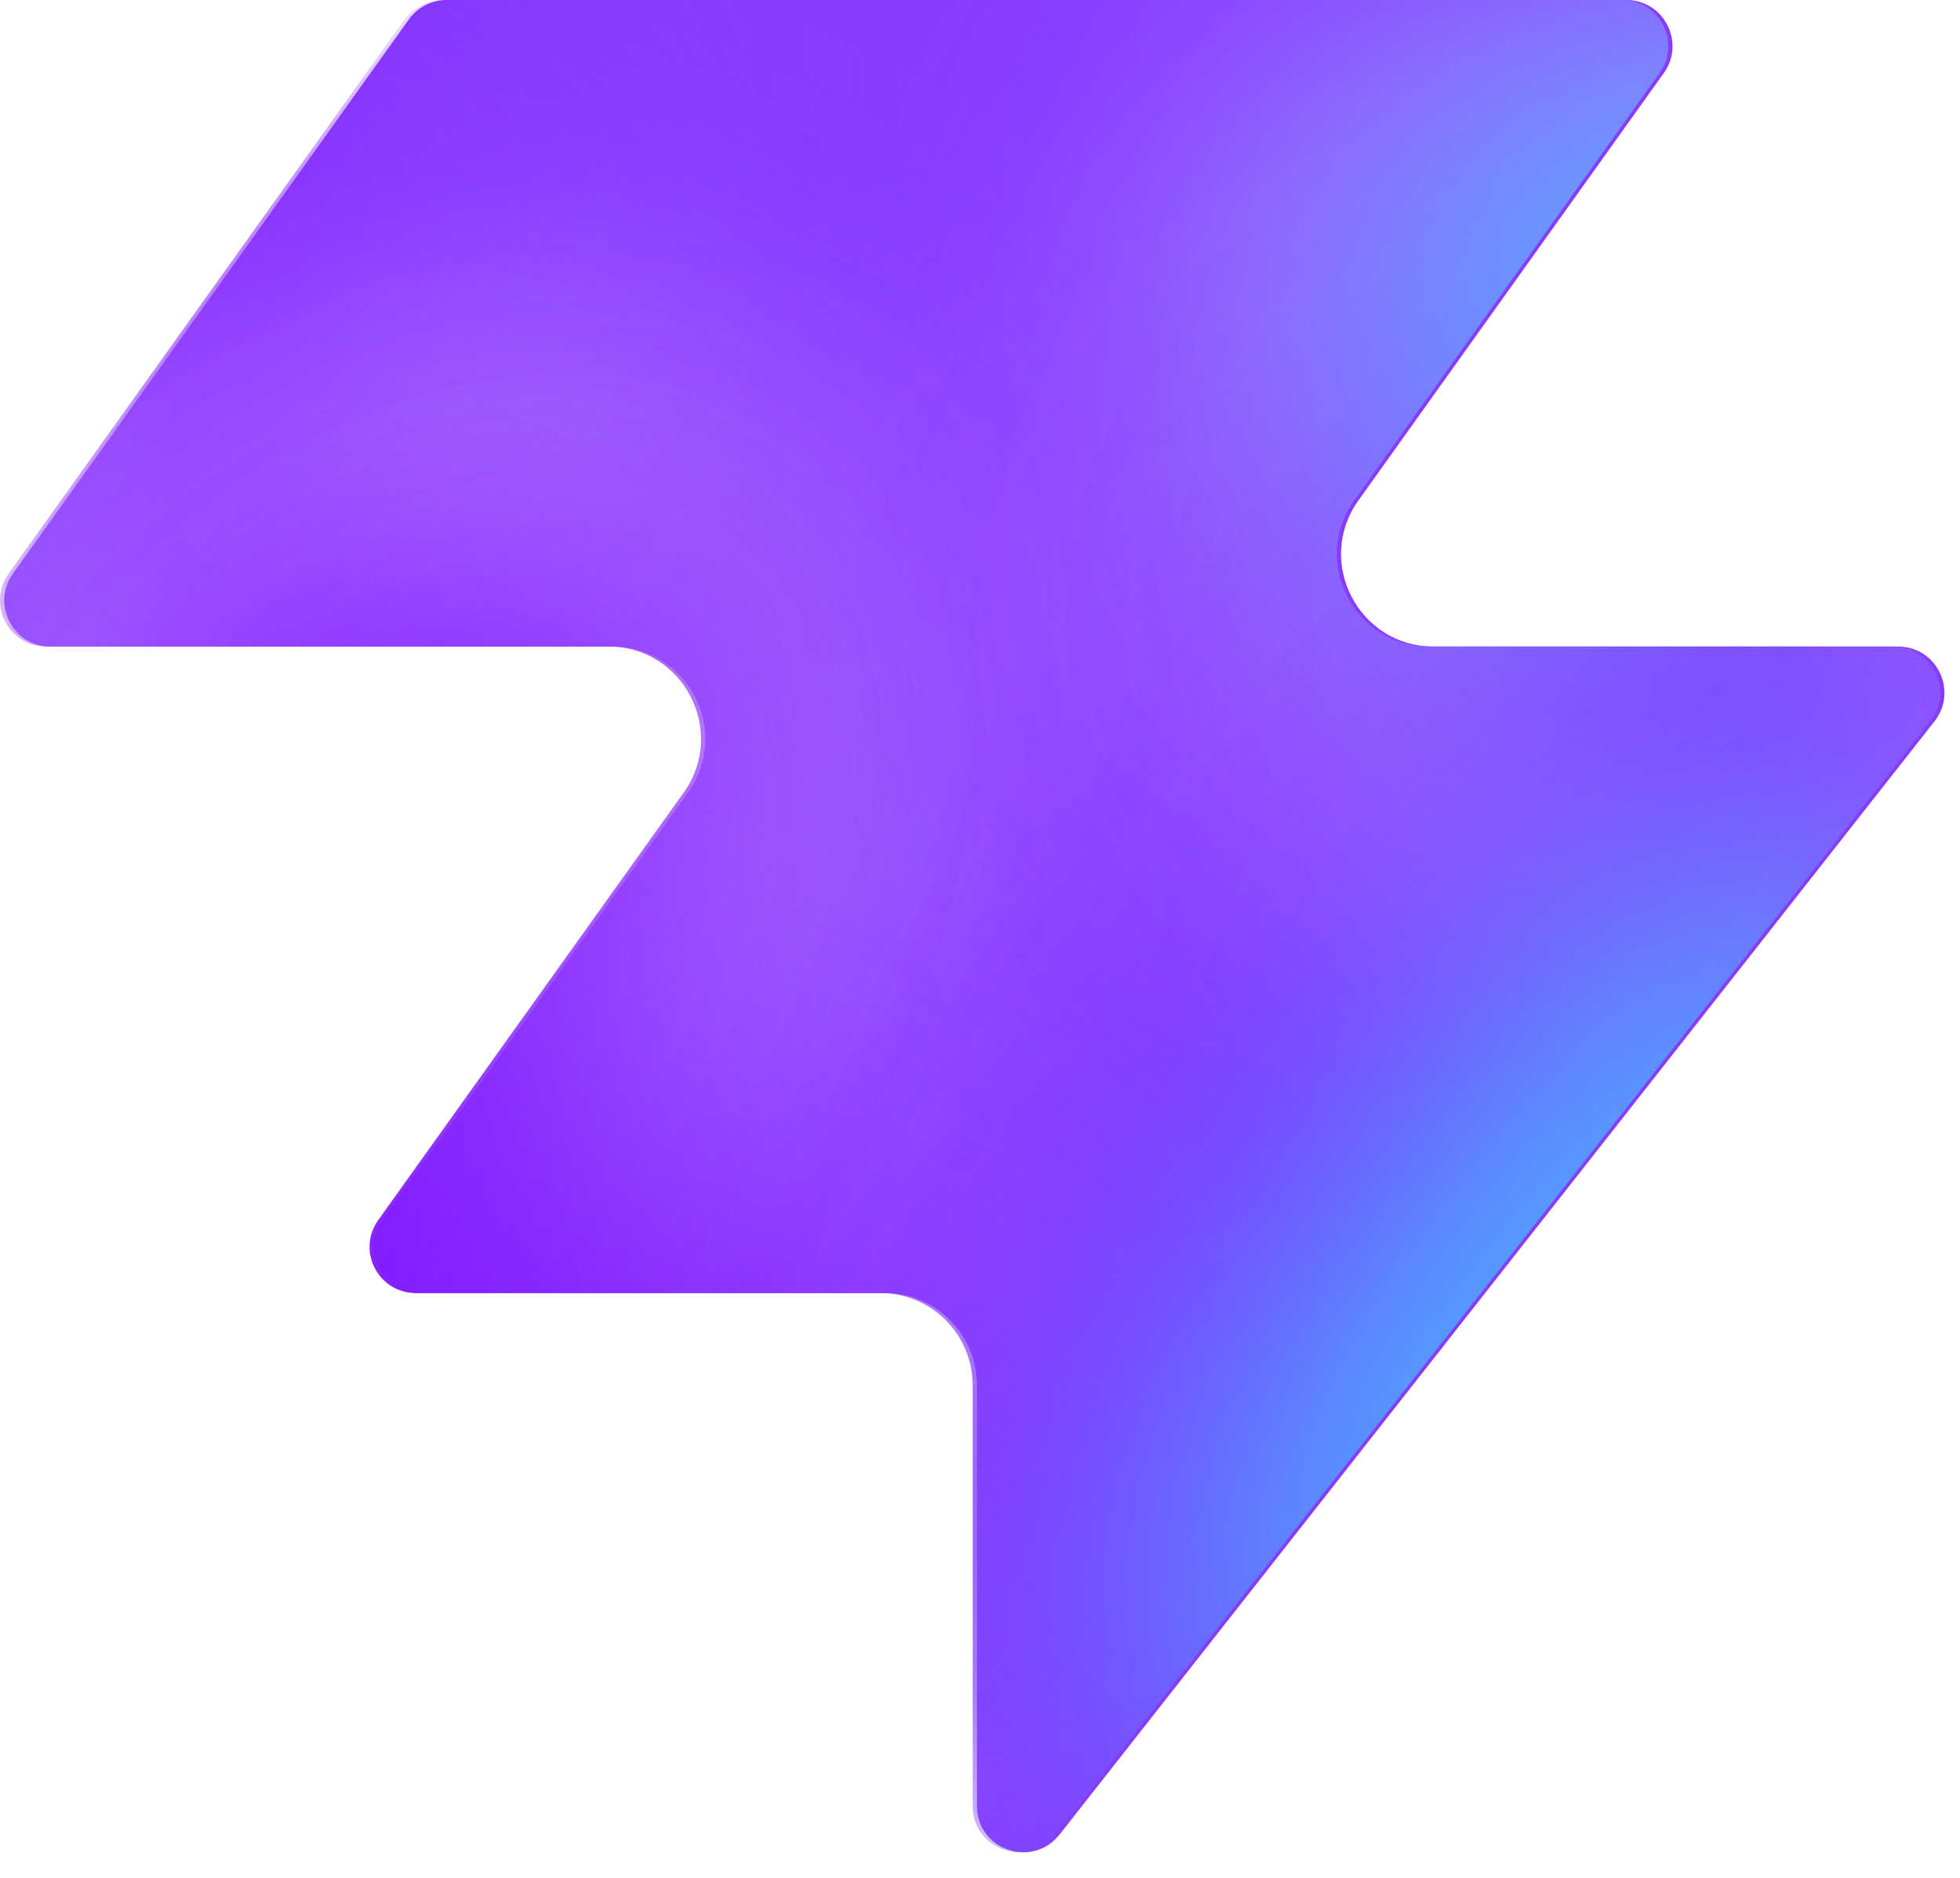
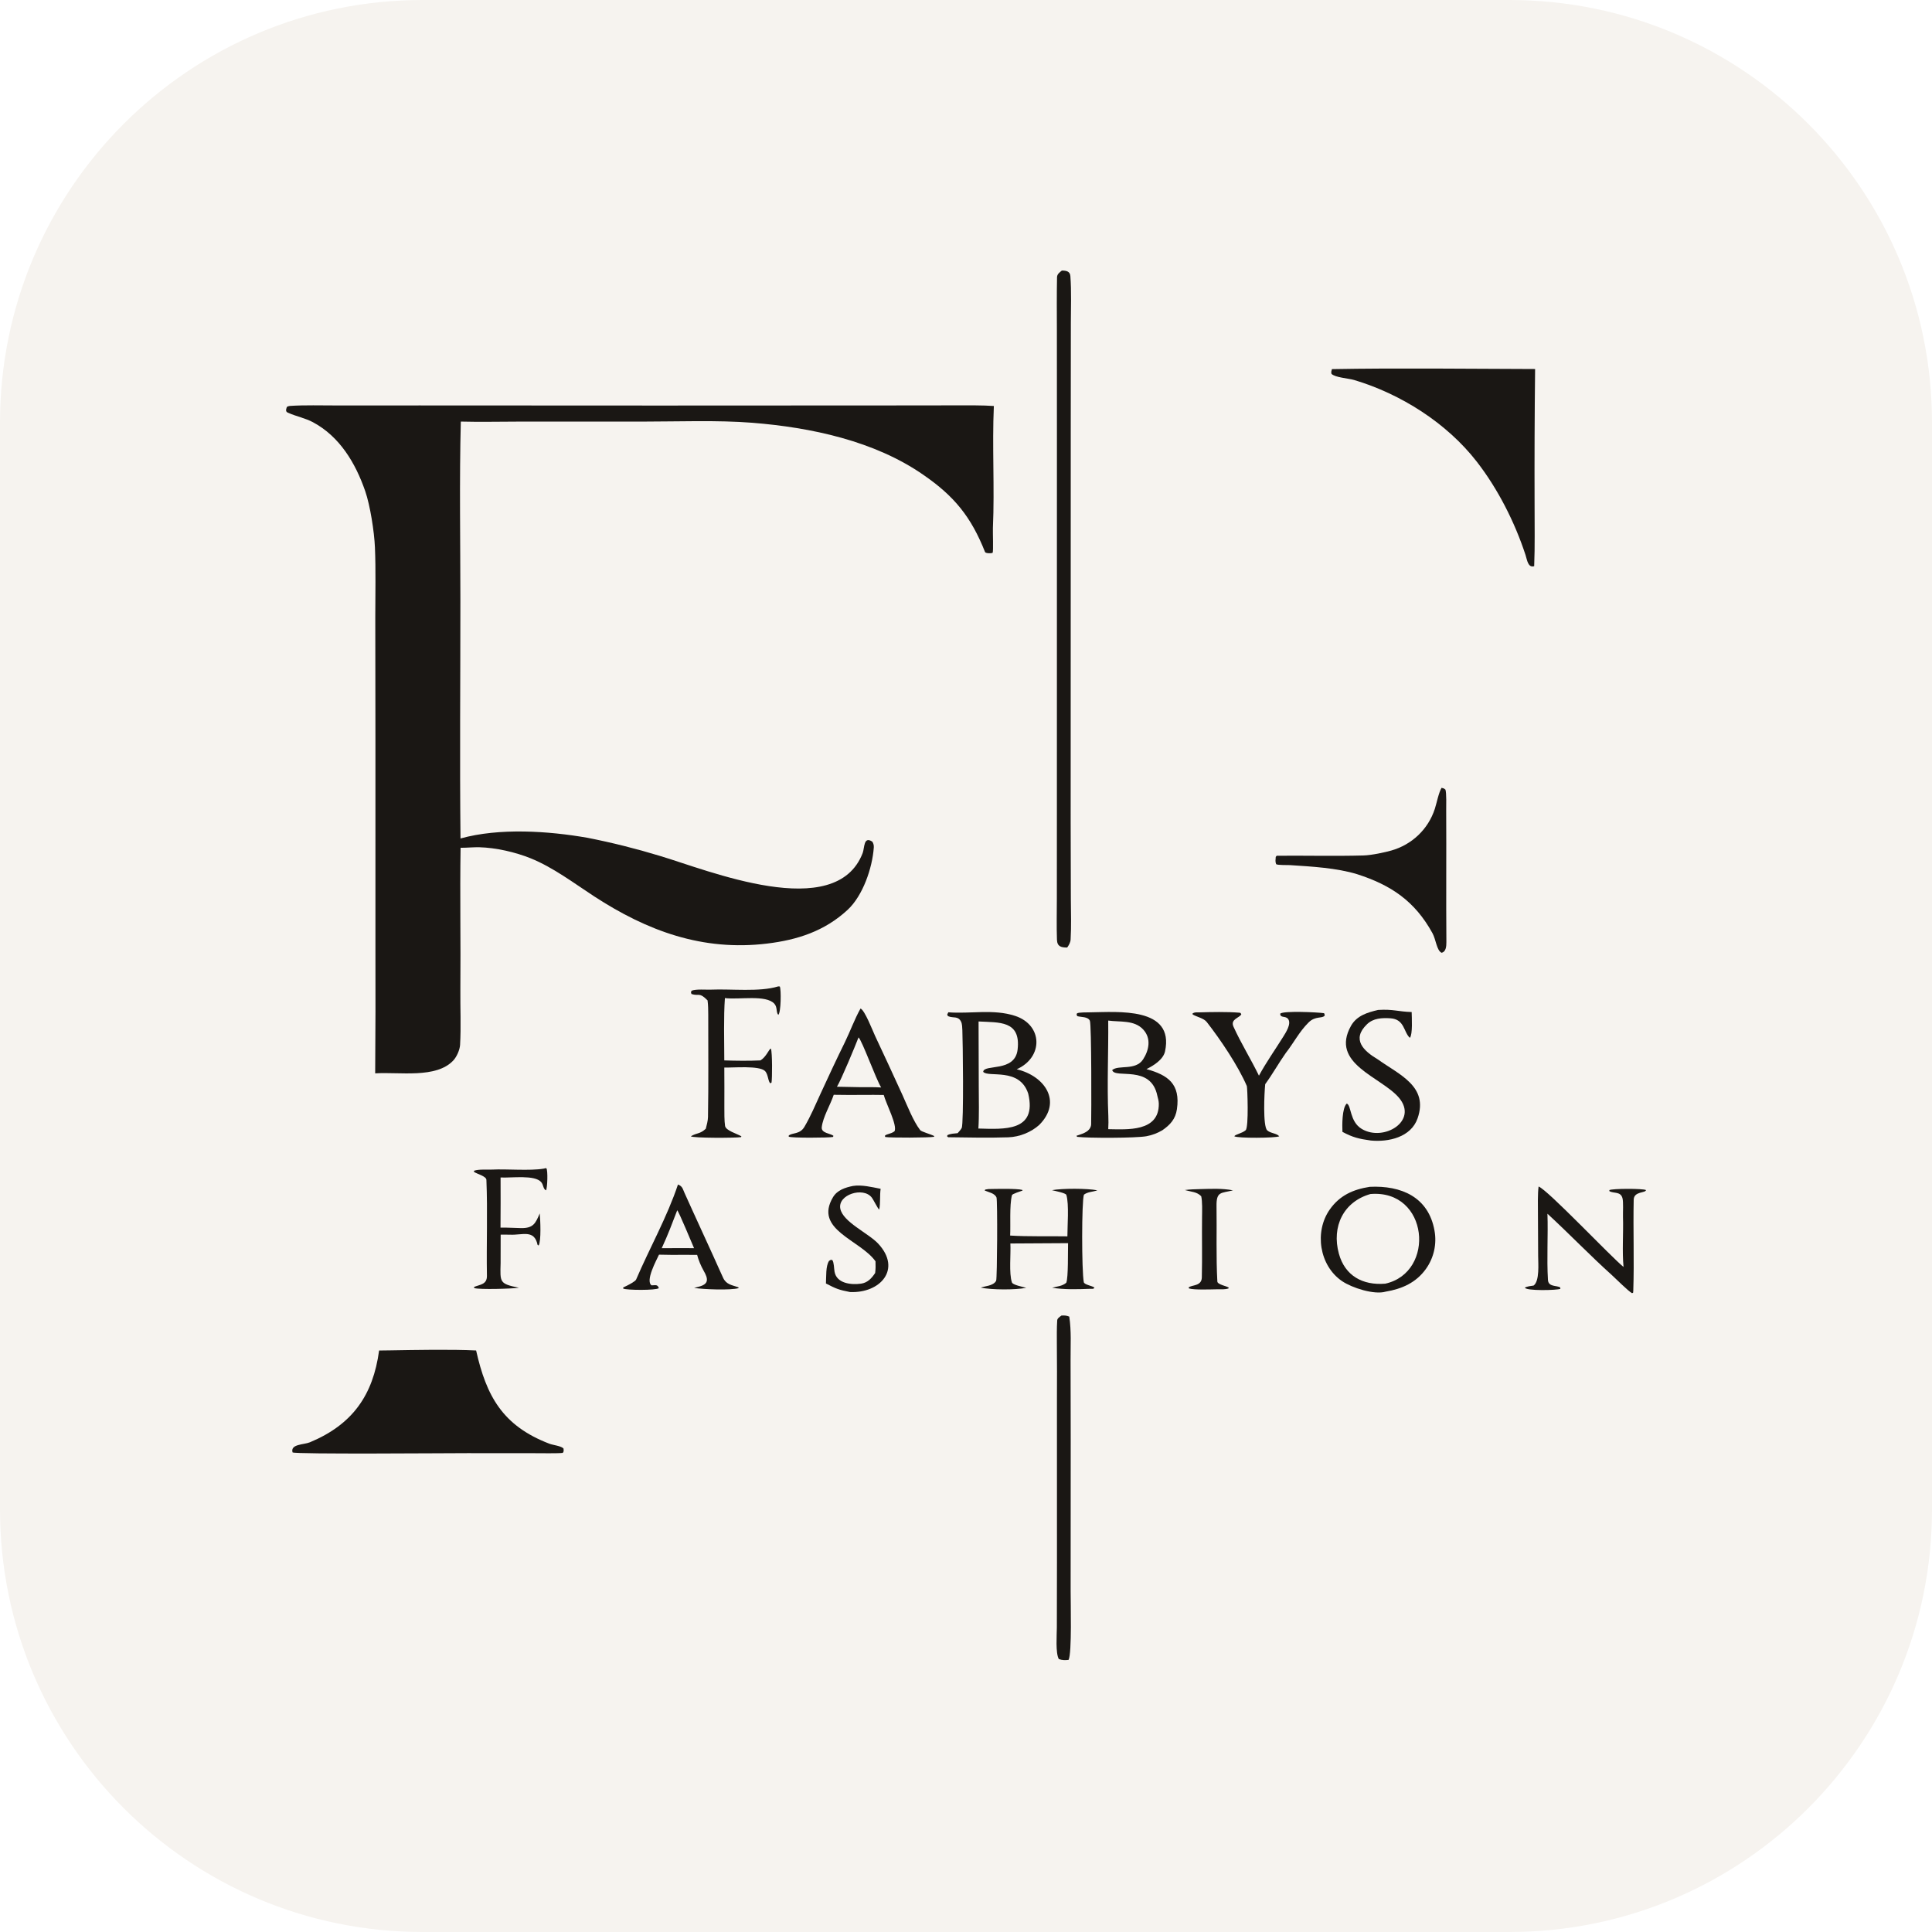
- <svg xmlns="http://www.w3.org/2000/svg" width="48" height="46" fill="none" viewBox="0 0 48 46">
-   <path fill="#863bff" d="M25.946 44.938c-.664.845-2.021.375-2.021-.698V33.937a2.26 2.26 0 0 0-2.262-2.262H10.287c-.92 0-1.456-1.04-.92-1.788l7.48-10.471c1.07-1.497 0-3.578-1.842-3.578H1.237c-.92 0-1.456-1.04-.92-1.788L10.013.474c.214-.297.556-.474.92-.474h28.894c.92 0 1.456 1.04.92 1.788l-7.48 10.471c-1.07 1.498 0 3.579 1.842 3.579h11.377c.943 0 1.473 1.088.89 1.83L25.947 44.94z" style="fill:#863bff;fill:color(display-p3 .525 .23 1);fill-opacity:1" />
-   <mask id="a" width="48" height="46" x="0" y="0" maskUnits="userSpaceOnUse" style="mask-type:alpha">
-     <path fill="#000" d="M25.842 44.938c-.664.844-2.021.375-2.021-.698V33.937a2.26 2.26 0 0 0-2.262-2.262H10.183c-.92 0-1.456-1.04-.92-1.788l7.48-10.471c1.07-1.498 0-3.579-1.842-3.579H1.133c-.92 0-1.456-1.04-.92-1.787L9.91.473c.214-.297.556-.474.92-.474h28.894c.92 0 1.456 1.04.92 1.788l-7.48 10.471c-1.07 1.498 0 3.578 1.842 3.578h11.377c.943 0 1.473 1.088.89 1.832L25.843 44.94z" style="fill:#000;fill-opacity:1" />
-   </mask>
-   <g mask="url(#a)">
-     <g filter="url(#b)">
-       <ellipse cx="5.508" cy="14.704" fill="#ede6ff" rx="5.508" ry="14.704" style="fill:#ede6ff;fill:color(display-p3 .927 .903 1);fill-opacity:1" transform="matrix(.00324 1 1 -.00324 -4.47 31.516)" />
-     </g>
-     <g filter="url(#c)">
-       <ellipse cx="10.399" cy="29.851" fill="#ede6ff" rx="10.399" ry="29.851" style="fill:#ede6ff;fill:color(display-p3 .927 .903 1);fill-opacity:1" transform="matrix(.00324 1 1 -.00324 -39.328 7.883)" />
-     </g>
-     <g filter="url(#d)">
-       <ellipse cx="5.508" cy="30.487" fill="#7e14ff" rx="5.508" ry="30.487" style="fill:#7e14ff;fill:color(display-p3 .492 .077 1);fill-opacity:1" transform="rotate(89.814 -25.913 -14.639)scale(1 -1)" />
-     </g>
-     <g filter="url(#e)">
-       <ellipse cx="5.508" cy="30.599" fill="#7e14ff" rx="5.508" ry="30.599" style="fill:#7e14ff;fill:color(display-p3 .492 .077 1);fill-opacity:1" transform="rotate(89.814 -32.644 -3.334)scale(1 -1)" />
-     </g>
-     <g filter="url(#f)">
-       <ellipse cx="5.508" cy="30.599" fill="#7e14ff" rx="5.508" ry="30.599" style="fill:#7e14ff;fill:color(display-p3 .492 .077 1);fill-opacity:1" transform="matrix(.00324 1 1 -.00324 -34.34 30.47)" />
-     </g>
-     <g filter="url(#g)">
-       <ellipse cx="14.072" cy="22.078" fill="#ede6ff" rx="14.072" ry="22.078" style="fill:#ede6ff;fill:color(display-p3 .927 .903 1);fill-opacity:1" transform="rotate(93.35 24.506 48.493)scale(-1 1)" />
-     </g>
-     <g filter="url(#h)">
-       <ellipse cx="3.47" cy="21.501" fill="#7e14ff" rx="3.47" ry="21.501" style="fill:#7e14ff;fill:color(display-p3 .492 .077 1);fill-opacity:1" transform="rotate(89.009 28.708 47.59)scale(-1 1)" />
-     </g>
-     <g filter="url(#i)">
-       <ellipse cx="3.47" cy="21.501" fill="#7e14ff" rx="3.47" ry="21.501" style="fill:#7e14ff;fill:color(display-p3 .492 .077 1);fill-opacity:1" transform="rotate(89.009 28.708 47.59)scale(-1 1)" />
-     </g>
-     <g filter="url(#j)">
-       <ellipse cx=".387" cy="8.972" fill="#7e14ff" rx="4.407" ry="29.108" style="fill:#7e14ff;fill:color(display-p3 .492 .077 1);fill-opacity:1" transform="rotate(39.51 .387 8.972)" />
-     </g>
-     <g filter="url(#k)">
-       <ellipse cx="47.523" cy="-6.092" fill="#7e14ff" rx="4.407" ry="29.108" style="fill:#7e14ff;fill:color(display-p3 .492 .077 1);fill-opacity:1" transform="rotate(37.892 47.523 -6.092)" />
-     </g>
-     <g filter="url(#l)">
-       <ellipse cx="41.412" cy="6.333" fill="#47bfff" rx="5.971" ry="9.665" style="fill:#47bfff;fill:color(display-p3 .28 .748 1);fill-opacity:1" transform="rotate(37.892 41.412 6.333)" />
-     </g>
-     <g filter="url(#m)">
-       <ellipse cx="-1.879" cy="38.332" fill="#7e14ff" rx="4.407" ry="29.108" style="fill:#7e14ff;fill:color(display-p3 .492 .077 1);fill-opacity:1" transform="rotate(37.892 -1.88 38.332)" />
-     </g>
-     <g filter="url(#n)">
-       <ellipse cx="-1.879" cy="38.332" fill="#7e14ff" rx="4.407" ry="29.108" style="fill:#7e14ff;fill:color(display-p3 .492 .077 1);fill-opacity:1" transform="rotate(37.892 -1.88 38.332)" />
-     </g>
-     <g filter="url(#o)">
-       <ellipse cx="35.651" cy="29.907" fill="#7e14ff" rx="4.407" ry="29.108" style="fill:#7e14ff;fill:color(display-p3 .492 .077 1);fill-opacity:1" transform="rotate(37.892 35.651 29.907)" />
-     </g>
-     <g filter="url(#p)">
-       <ellipse cx="38.418" cy="32.4" fill="#47bfff" rx="5.971" ry="15.297" style="fill:#47bfff;fill:color(display-p3 .28 .748 1);fill-opacity:1" transform="rotate(37.892 38.418 32.4)" />
-     </g>
+ <svg xmlns="http://www.w3.org/2000/svg" viewBox="0 0 64 64">
+   <rect width="64" height="64" rx="14" fill="#f6f3ef" />
+   <g transform="translate(9.49 9.00) scale(0.07468)">
+     <path fill="#1a1714" d="M1.515 59.545C7.71 59.111 15.958 59.346 22.294 59.339L59.191 59.328L165.63 59.378L268.355 59.33L297.536 59.297C302.595 59.309 308.797 59.213 313.775 59.577C312.972 77.395 314.149 95.793 313.356 113.669C313.275 115.505 313.613 123.945 313.236 124.699C312.507 125.033 310.107 124.961 309.863 124.344C303.672 108.739 296.251 99.593 282.537 90.14C260.856 75.047 232.54 69.067 206.561 67.01C191.264 65.799 173.389 66.498 157.798 66.497L103.96 66.491C95.27 66.49 85.936 66.719 77.33 66.486C76.669 92.104 77.132 119.862 77.141 145.653C77.152 180.748 76.82 216.369 77.195 251.411C94.448 246.624 116.173 248.064 133.616 251.128C144.359 253.246 154.989 255.904 165.465 259.091C186.773 265.395 243.618 289.062 255.588 257.861C256.469 255.564 255.939 250.226 259.881 252.836C260.382 253.708 260.591 254.428 260.519 255.445C259.868 264.563 255.667 276.804 248.907 283.069C238.636 292.587 226.496 296.415 213.222 298.027C184.607 301.502 160.066 292.457 136.433 277.057C127.437 271.195 118.319 264.25 108.256 260.188C101.53 257.473 92.848 255.492 85.571 255.308C82.894 255.24 80.062 255.563 77.229 255.542C76.891 276.455 77.326 297.538 77.132 318.47C77.058 326.501 77.465 334.968 77.003 342.973C76.877 345.165 75.529 348.239 74.017 349.862C66.419 358.02 50.086 354.9 39.346 355.6C39.488 337.232 39.526 318.866 39.46 300.498L39.462 209.112L39.393 153.288C39.395 143.245 39.658 132.249 39.234 122.259C38.942 115.359 37.122 103.69 34.923 97.33C30.645 84.958 23.634 73.132 11.746 66.774C8.277 64.918 4.339 64.206 0.785 62.599C-0.118 62.19 0.055 62.225 -0.205 61.455C0.131 59.865 0.053 59.794 1.515 59.545Z" />
+     <path fill="#1a1714" d="M45.898 478.48C57.166 478.298 73.047 477.976 84.12 478.526C88.672 498.767 95.855 511.925 116.593 519.874C118.313 520.534 121.993 520.863 122.906 522.066C122.937 523.289 123.114 523.062 122.573 523.947C120.658 524.236 112.439 524.08 110.108 524.09L80.286 524.067C72.367 524.06 4.109 524.626 2.695 523.738C1.612 519.988 7.712 520.369 10.394 519.25C29.258 511.385 38.405 498.387 41.086 478.542C42.642 478.555 44.336 478.503 45.898 478.48Z" />
+     <path fill="#1a1714" d="M463.743 43.22C493.16 42.687 524.372 43.1 553.861 43.173C553.636 63.256 553.561 83.341 553.63 103.426C553.61 112.225 553.815 121.91 553.454 130.626C550.687 131.457 550.326 127.852 549.63 125.724C544.872 111.16 537.383 96.372 527.978 84.26C514.678 67.128 494.259 54.194 473.56 48.038C471.095 47.305 465.242 46.982 463.551 45.334C463.294 44.518 463.518 44.054 463.743 43.22Z" />
+     <path fill="#1a1714" d="M480.519 405.935C494.415 405.268 506.61 410.398 509.244 425.416C510.311 431.326 508.945 437.418 505.459 442.31C501.078 448.461 494.802 451.21 487.586 452.426C482.441 453.939 472.585 450.725 468.234 447.768C458.133 440.902 455.857 425.812 462.786 415.98C467.203 409.712 473.18 407.08 480.519 405.935ZM487.42 448.89C509.885 443.894 506.701 407.005 480.832 409.123C468.903 412.502 463.505 423.523 466.822 435.593C469.505 445.358 477.352 449.733 487.42 448.89Z" />
+     <path fill="#1a1714" d="M356.431 328.534C368.681 328.391 393.923 325.99 389.715 345.815C388.935 349.498 384.587 352.191 381.471 353.72C391.061 356.351 396.586 360.332 394.983 371.483C394.349 375.883 392.001 378.43 388.486 380.86C386.31 382.145 383.927 383.036 381.442 383.492C376.776 384.337 355.631 384.376 350.711 383.762L350.415 383.293C352.503 382.555 355.586 381.833 356.581 379.601C356.796 379.123 356.916 378.775 356.932 378.251C357.046 374.361 357.134 333.842 356.366 332.252C355.466 330.378 352.571 330.736 350.818 330.229C350.376 329.428 350.412 329.828 350.646 328.996C351.401 328.479 355.212 328.576 356.431 328.534ZM364.512 380.359C372.847 380.473 387.149 381.673 386.941 369.043C386.922 367.927 386.619 366.669 386.304 365.595C383.468 351.475 367.429 358.212 366.265 354.152C368.977 351.716 376.668 354.52 379.972 349.4C382.577 345.367 383.702 340.143 380.041 336.171C376.024 331.819 369.696 332.925 364.506 332.187C364.643 346.19 363.937 360.332 364.551 374.364C364.639 376.375 364.626 378.352 364.512 380.359Z" />
+     <path fill="#1a1714" d="M343.937 -0.493C345.745 -0.504 347.55 -0.249 347.716 1.93C348.227 8.737 347.937 16.017 347.927 22.849L347.882 70.579L347.846 244.111L347.927 278.303C347.97 284.121 348.168 290.436 347.823 296.246C347.749 297.505 347.049 298.769 346.308 299.78C343.765 299.796 341.872 299.445 341.765 296.329C341.56 290.275 341.71 284.175 341.716 278.112L341.736 240.482L341.752 74.106L341.733 26.058C341.716 18.333 341.638 10.222 341.798 2.475C341.827 1.078 342.903 0.33 343.937 -0.493Z" />
+     <path fill="#1a1714" d="M293.582 328.521C303.262 329.272 313.587 326.976 323.161 330.092C335.554 334.132 335.82 348.502 323.912 353.794C336.233 356.68 344.321 368.035 333.876 378.502C330.377 381.634 325.313 383.797 320.143 383.97C311.958 384.246 301.86 384.067 293.525 383.94C293.357 383.797 293.188 383.651 293.02 383.505L293.192 383.02C294.406 382.334 296.245 382.295 297.7 382.135C298.315 381.433 299.058 380.675 299.5 379.849C300.495 377.988 299.999 340.715 299.803 336.493C299.751 335.355 299.736 333.725 299.244 332.707C297.954 330.033 295.846 331.185 293.696 330.32C293.236 330.137 293.268 329.936 293.081 329.519L293.582 328.521ZM306.911 380.076C318.253 380.375 333.063 381.546 329.011 364.564C325.144 352.793 311.294 357.594 309.05 354.933C309.275 351.339 323.122 355.333 324.312 345.058C325.817 332.027 316.055 333.097 306.995 332.584L307.08 361.503C307.109 366.864 307.272 374.856 306.911 380.076Z" />
+     <path fill="#1a1714" d="M512.366 228.945C513.325 229.184 513.302 229.128 514.076 229.724C514.613 231.155 514.411 237.028 514.424 239.027C514.535 258.47 514.349 277.936 514.506 297.38C514.519 299.291 514.32 301.715 512.353 302.107C510.177 301.026 509.901 296.273 508.317 293.393C500.48 279.144 489.911 272.076 474.903 267.253C465.84 264.468 454.601 263.848 445.089 263.23C443.815 263.147 439.75 263.316 438.989 262.818C438.54 261.653 438.729 260.874 438.816 259.585C438.956 259.414 439.096 259.244 439.239 259.073C451.792 258.962 465.199 259.295 477.651 258.951C481.492 258.845 487.378 257.522 490.002 256.781C499.179 254.192 506.437 247.354 509.384 238.262C510.213 235.704 511.075 231.089 512.366 228.945Z" />
+     <path fill="#1a1714" d="M254.631 326.846C256.49 327.545 259.973 336.558 261.046 338.887C265.151 347.614 269.204 356.364 273.205 365.14C275.307 369.772 278.005 376.758 281.081 380.759C281.662 381.517 285.667 382.542 287.282 383.391L287.272 383.742C285.041 384.171 267.823 384.23 265.627 383.833L265.408 383.322C266.311 382.35 267.912 382.626 269.714 381.293C271.063 378.684 266.026 369.193 264.932 365.192C262.083 365.104 258.924 365.166 256.05 365.159C251.615 365.208 247.179 365.195 242.744 365.114C241.273 369.57 237.953 374.943 237.433 379.487C237.126 382.177 241.404 382.239 242.622 383.303L242.437 383.807C240.589 384.214 223.842 384.314 222.79 383.68L222.77 383.222C224.271 381.829 227.71 382.779 229.729 379.348C232.541 374.569 234.644 369.541 236.951 364.512C240.455 356.871 244.016 349.273 247.721 341.733C250.115 336.828 251.95 331.617 254.631 326.846ZM244.179 361.536L254.299 361.728C257.282 361.741 260.85 361.666 263.784 361.861C261.421 358.026 255.444 341.317 253.752 339.639C252.303 343.418 246.069 358.475 244.179 361.536Z" />
+     <path fill="#1a1714" d="M343.765 463.03C345.092 462.962 345.976 462.984 347.225 463.501C348.207 469.974 347.768 476.22 347.807 482.767L347.866 517.974L347.833 585.185C347.807 590.331 348.445 612.778 346.926 615.76C345.443 615.926 343.98 615.949 342.591 615.399C341.082 612.778 341.703 604.604 341.716 601.403C341.755 591.72 341.762 582.036 341.768 572.353L341.759 499.818C341.807 491.832 341.794 483.847 341.723 475.862C341.716 472.459 341.651 468.569 341.879 465.154C341.941 464.243 343.007 463.586 343.765 463.03Z" />
+     <path fill="#1a1714" d="M218.01 317.063C218.321 316.968 218.465 317.039 218.833 317.083C219.477 318.337 219.367 328.736 218.15 329.65C217.106 328.55 217.841 326.29 216.413 324.718C212.681 320.607 200.775 323.008 194.475 322.214C193.881 330.534 194.186 341.408 194.206 349.855C199.175 350.028 205.329 350.093 210.222 349.855C212.943 348.229 213.929 344.859 214.878 344.599C215.549 346.424 215.476 357.834 215.159 359.679L214.648 360.007C213.58 359.308 213.73 355.974 212.227 354.536C209.666 352.083 198.39 353.124 194.212 353.03C194.286 358.8 194.228 364.701 194.234 370.484C194.231 372.777 194.2 376.749 194.544 378.915C194.874 380.984 199.712 382.311 201.79 383.534L201.648 383.888C199.404 384.279 180.188 384.36 179.363 383.514C182.226 381.842 183.332 382.623 185.994 380.177C186.403 378.684 186.945 376.537 186.972 374.979C187.235 359.861 187.073 344.71 187.085 329.588C187.086 327.464 187.055 325.343 186.781 323.235C183 319.404 183.112 321.508 179.656 320.412C179.352 319.443 179.346 319.914 179.686 318.948C181.73 318.127 186.045 318.563 188.379 318.463C197.2 318.084 209.804 319.576 218.01 317.063Z" />
+     <path fill="#1a1714" d="M555.409 405.799C559.461 407.262 587.453 436.937 593.089 441.477C592.416 434.673 593.073 426.222 592.842 419.258C592.777 417.29 593.082 412.737 592.621 410.99C591.808 407.926 588.982 408.954 586.861 407.906L586.793 407.386C588.198 406.67 601.625 406.635 603.04 407.366C602.933 408.775 597.681 407.819 597.596 411.66C597.303 425.1 597.866 438.628 597.408 452.062L597.333 452.904L596.858 453.112C595.206 452.244 589.681 446.682 587.97 445.143C578.241 436.403 568.901 426.658 559.334 417.863C559.669 427.484 558.973 437.62 559.561 447.244C559.76 450.471 563.555 449.573 564.999 450.579L565.064 451.19C563.477 451.841 549.851 452.153 549.324 450.666C550.235 450.071 552.062 449.908 553.21 449.723C555.916 447.7 555.223 439.932 555.213 436.637L555.122 417.86C555.106 414.659 554.97 408.824 555.409 405.799Z" />
+     <path fill="#1a1714" d="M431.363 356.631C434.615 350.616 438.491 345.214 442.081 339.44C443.285 337.505 445.795 333.689 444.361 331.569C443.236 329.9 440.787 331.24 440.8 329.119C442.163 327.77 457.567 328.505 460.133 328.901C460.471 328.954 460.491 329.669 460.543 329.946C459.499 331.435 456.445 329.981 453.382 333.023C449.213 337.163 446.842 342.01 443.236 346.612C440.078 351.111 437.49 355.788 434.15 360.388C434.14 360.479 434.127 360.567 434.117 360.658C433.773 363.979 433.031 379.016 435.031 380.88C436.485 382.233 439.226 382.135 440.371 383.524C438.875 384.305 421.773 384.464 420.43 383.498C420.895 382.646 423.922 382.213 425.467 380.824C426.917 379.52 426.235 361.803 425.994 361.243C422.147 352.272 414.306 340.634 408.225 332.844C406.872 331.113 403.835 330.596 401.959 329.48L401.926 329.012C402.885 328.423 403.663 328.557 404.807 328.553C410.147 328.397 417.269 328.248 422.615 328.69C423.308 328.749 423.184 328.817 423.542 329.37C422.859 331.003 418.527 331.504 420.072 334.906C423.47 342.387 427.75 349.205 431.363 356.631Z" />
+     <path fill="#1a1714" d="M311.34 406.924C314.286 406.862 324.006 406.615 326.393 407.308L326.504 407.591C325.541 407.949 321.954 409.045 321.801 409.643C320.637 414.246 321.258 422.957 320.998 427.549C328.998 428.047 338.224 427.774 346.396 427.907C346.37 423.646 347.196 413.589 345.934 409.529C345.667 408.671 340.975 407.773 339.547 407.418C344.165 406.589 355.062 406.579 359.687 407.487C357.543 408.228 355.469 408.108 353.732 409.409C352.692 412.239 352.708 443.214 353.67 448.214C353.888 449.346 357.043 449.739 358.704 450.715L358.181 450.439L358.304 451.086L358.373 450.579L357.911 451.164L356.207 451.177C350.984 451.408 344.744 451.551 339.638 450.692C341.983 450.039 343.96 450.068 345.885 448.503C346.848 446.324 346.584 434.227 346.695 430.922L321.099 431.069C321.372 435.574 320.393 444.317 321.808 448.367C322.182 449.447 326.585 450.315 328.152 450.731C323.177 451.71 312.936 451.665 307.967 450.644C309.102 450.253 310.27 450.065 311.434 449.772C312.657 449.463 314.205 448.806 314.793 447.593C315.258 446.626 315.444 411.829 314.946 410.655C314.127 408.723 311.395 408.336 309.704 407.565L309.948 407.148L311.34 406.924Z" />
+     <path fill="#1a1714" d="M484.227 327.473C490.971 327.057 493.088 328.235 499.104 328.401C499.15 330.834 499.612 338.299 498.311 339.853C495.491 337.336 496.034 331.565 489.644 331.175C485.911 330.944 482.1 331.11 479.3 333.81C472.295 340.553 477.781 345.659 484.132 349.432C493.647 356.234 506.672 361.383 501.735 375.542C498.805 383.953 488.887 386.136 481.014 385.398C475.768 384.663 473.024 384.041 468.399 381.553C468.266 378.681 468.188 370.985 470.311 368.997C472.428 369.781 471.531 376.993 476.968 380.255C486.643 386.064 502.21 376.758 493.459 366.412C485.602 357.122 462.721 351.381 472.204 334.512C474.77 329.949 479.606 328.557 484.227 327.473Z" />
+     <path fill="#1a1714" d="M173.656 404.904C175.676 405.714 175.708 406.758 176.561 408.641C177.717 411.195 178.874 413.751 180.034 416.305L189.303 436.589C190.771 439.806 192.195 443.084 193.685 446.291C195.076 449.287 197.512 449.486 200.414 450.478L200.59 450.855C197.101 451.915 184.683 451.421 180.818 450.764L182.842 450.244C187.495 449.089 187.091 446.718 185.041 443.136C183.894 441.133 182.716 438.368 182.158 436.114L176.16 436.101C172.521 436.143 168.88 436.117 165.242 436.023C164.09 438.534 159.081 447.641 161.946 449.635C163.788 449.616 164.579 449.151 165.169 450.884C163.893 451.912 150.803 451.805 149.382 451.073L149.352 450.585C149.994 450.279 150.633 449.967 151.27 449.651C152.089 449.245 154.756 447.836 155.08 447.082C161.065 433.125 168.874 419.271 173.656 404.904ZM166.457 433.144L173.613 433.131L180.786 433.138C179.913 431.202 174.015 416.835 173.324 416.344C170.883 422.648 169.351 426.899 166.457 433.144Z" />
+     <path fill="#1a1714" d="M114.438 397.803C114.757 397.625 114.811 397.706 115.28 397.699C116.01 398.617 115.752 406.491 115.12 407.5C113.784 406.83 114.061 405.119 112.999 403.863C110.167 400.516 100.043 402.032 94.969 401.794C95.049 409.133 94.951 416.663 94.939 424.017C97.951 423.971 101.036 424.189 104.047 424.241C109.56 424.336 110.488 422.062 112.339 417.733C112.603 420.413 113.051 430.051 111.851 431.95L111.387 431.713C109.932 424.684 104.665 427.432 99.184 427.162C97.821 427.094 96.379 427.169 95.005 427.149L94.984 439.783C94.76 448.373 94.441 448.923 103.109 450.699C100.306 451.151 85.641 451.587 83.28 450.848L83.216 450.341C85.813 449.274 88.986 449.287 88.916 445.4C88.664 431.248 89.266 416.972 88.682 402.858C88.615 401.216 84.575 400.24 83.173 399.309L83.21 398.792C85.383 398.047 88.965 398.395 91.24 398.282C97.494 397.963 108.008 398.89 114.014 397.878L114.438 397.803Z" />
+     <path fill="#1a1714" d="M251.241 405.548C255.113 404.911 259.684 406.065 263.547 406.81C263.128 409.773 263.527 413.12 262.932 416.035C262.218 415.553 260.494 411.79 259.551 410.609C255.747 405.838 244.477 409.406 245.661 415.602C246.801 421.571 258.145 426.466 262.513 431.183C273.024 442.535 263.335 453.203 249.967 452.605C244.937 451.616 243.868 451.177 239.293 448.812C239.474 445.725 239.14 441.077 240.677 438.787C241.666 438.212 241.186 438.251 242.129 438.426C242.911 439.604 242.833 442.043 243.113 443.601C244.055 448.838 250.509 449.492 254.833 448.89C257.745 448.487 259.541 446.542 261.125 444.154C261.365 442.069 261.334 441.055 261.276 438.966C254.411 429.355 233.804 424.977 242.431 410.528C244.326 407.353 247.888 406.234 251.241 405.548Z" />
+     <path fill="#1a1714" d="M405.373 406.937C410.303 406.82 414.996 406.56 419.857 407.493C414.514 408.846 412.443 407.867 412.547 414.526C412.713 425.621 412.306 436.888 412.911 447.937C412.989 449.343 417.344 449.996 417.991 450.679L417.792 451.031C416.196 451.528 414.495 451.392 412.794 451.385C410.053 451.421 402.69 451.73 400.342 451.018L400.183 450.549C401.637 449.362 405.926 450.071 406.024 446.145C406.248 437.177 406.017 428.19 406.128 419.216C406.157 416.705 406.303 412.428 405.757 410.115C403.822 408.111 401.477 408.206 398.489 407.36C400.788 407.041 403.055 407.012 405.373 406.937Z" />
  </g>
-   <defs>
-     <filter id="b" width="60.045" height="41.654" x="-19.77" y="16.149" color-interpolation-filters="sRGB" filterUnits="userSpaceOnUse">
-       <feFlood flood-opacity="0" result="BackgroundImageFix" />
-       <feBlend in="SourceGraphic" in2="BackgroundImageFix" result="shape" />
-       <feGaussianBlur result="effect1_foregroundBlur_2002_17158" stdDeviation="7.659" />
-     </filter>
-     <filter id="c" width="90.34" height="51.437" x="-54.613" y="-7.533" color-interpolation-filters="sRGB" filterUnits="userSpaceOnUse">
-       <feFlood flood-opacity="0" result="BackgroundImageFix" />
-       <feBlend in="SourceGraphic" in2="BackgroundImageFix" result="shape" />
-       <feGaussianBlur result="effect1_foregroundBlur_2002_17158" stdDeviation="7.659" />
-     </filter>
-     <filter id="d" width="79.355" height="29.4" x="-49.64" y="2.03" color-interpolation-filters="sRGB" filterUnits="userSpaceOnUse">
-       <feFlood flood-opacity="0" result="BackgroundImageFix" />
-       <feBlend in="SourceGraphic" in2="BackgroundImageFix" result="shape" />
-       <feGaussianBlur result="effect1_foregroundBlur_2002_17158" stdDeviation="4.596" />
-     </filter>
-     <filter id="e" width="79.579" height="29.4" x="-45.045" y="20.029" color-interpolation-filters="sRGB" filterUnits="userSpaceOnUse">
-       <feFlood flood-opacity="0" result="BackgroundImageFix" />
-       <feBlend in="SourceGraphic" in2="BackgroundImageFix" result="shape" />
-       <feGaussianBlur result="effect1_foregroundBlur_2002_17158" stdDeviation="4.596" />
-     </filter>
-     <filter id="f" width="79.579" height="29.4" x="-43.513" y="21.178" color-interpolation-filters="sRGB" filterUnits="userSpaceOnUse">
-       <feFlood flood-opacity="0" result="BackgroundImageFix" />
-       <feBlend in="SourceGraphic" in2="BackgroundImageFix" result="shape" />
-       <feGaussianBlur result="effect1_foregroundBlur_2002_17158" stdDeviation="4.596" />
-     </filter>
-     <filter id="g" width="74.749" height="58.852" x="15.756" y="-17.901" color-interpolation-filters="sRGB" filterUnits="userSpaceOnUse">
-       <feFlood flood-opacity="0" result="BackgroundImageFix" />
-       <feBlend in="SourceGraphic" in2="BackgroundImageFix" result="shape" />
-       <feGaussianBlur result="effect1_foregroundBlur_2002_17158" stdDeviation="7.659" />
-     </filter>
-     <filter id="h" width="61.377" height="25.362" x="23.548" y="2.284" color-interpolation-filters="sRGB" filterUnits="userSpaceOnUse">
-       <feFlood flood-opacity="0" result="BackgroundImageFix" />
-       <feBlend in="SourceGraphic" in2="BackgroundImageFix" result="shape" />
-       <feGaussianBlur result="effect1_foregroundBlur_2002_17158" stdDeviation="4.596" />
-     </filter>
-     <filter id="i" width="61.377" height="25.362" x="23.548" y="2.284" color-interpolation-filters="sRGB" filterUnits="userSpaceOnUse">
-       <feFlood flood-opacity="0" result="BackgroundImageFix" />
-       <feBlend in="SourceGraphic" in2="BackgroundImageFix" result="shape" />
-       <feGaussianBlur result="effect1_foregroundBlur_2002_17158" stdDeviation="4.596" />
-     </filter>
-     <filter id="j" width="56.045" height="63.649" x="-27.636" y="-22.853" color-interpolation-filters="sRGB" filterUnits="userSpaceOnUse">
-       <feFlood flood-opacity="0" result="BackgroundImageFix" />
-       <feBlend in="SourceGraphic" in2="BackgroundImageFix" result="shape" />
-       <feGaussianBlur result="effect1_foregroundBlur_2002_17158" stdDeviation="4.596" />
-     </filter>
-     <filter id="k" width="54.814" height="64.646" x="20.116" y="-38.415" color-interpolation-filters="sRGB" filterUnits="userSpaceOnUse">
-       <feFlood flood-opacity="0" result="BackgroundImageFix" />
-       <feBlend in="SourceGraphic" in2="BackgroundImageFix" result="shape" />
-       <feGaussianBlur result="effect1_foregroundBlur_2002_17158" stdDeviation="4.596" />
-     </filter>
-     <filter id="l" width="33.541" height="35.313" x="24.641" y="-11.323" color-interpolation-filters="sRGB" filterUnits="userSpaceOnUse">
-       <feFlood flood-opacity="0" result="BackgroundImageFix" />
-       <feBlend in="SourceGraphic" in2="BackgroundImageFix" result="shape" />
-       <feGaussianBlur result="effect1_foregroundBlur_2002_17158" stdDeviation="4.596" />
-     </filter>
-     <filter id="m" width="54.814" height="64.646" x="-29.286" y="6.009" color-interpolation-filters="sRGB" filterUnits="userSpaceOnUse">
-       <feFlood flood-opacity="0" result="BackgroundImageFix" />
-       <feBlend in="SourceGraphic" in2="BackgroundImageFix" result="shape" />
-       <feGaussianBlur result="effect1_foregroundBlur_2002_17158" stdDeviation="4.596" />
-     </filter>
-     <filter id="n" width="54.814" height="64.646" x="-29.286" y="6.009" color-interpolation-filters="sRGB" filterUnits="userSpaceOnUse">
-       <feFlood flood-opacity="0" result="BackgroundImageFix" />
-       <feBlend in="SourceGraphic" in2="BackgroundImageFix" result="shape" />
-       <feGaussianBlur result="effect1_foregroundBlur_2002_17158" stdDeviation="4.596" />
-     </filter>
-     <filter id="o" width="54.814" height="64.646" x="8.244" y="-2.416" color-interpolation-filters="sRGB" filterUnits="userSpaceOnUse">
-       <feFlood flood-opacity="0" result="BackgroundImageFix" />
-       <feBlend in="SourceGraphic" in2="BackgroundImageFix" result="shape" />
-       <feGaussianBlur result="effect1_foregroundBlur_2002_17158" stdDeviation="4.596" />
-     </filter>
-     <filter id="p" width="39.409" height="43.623" x="18.713" y="10.588" color-interpolation-filters="sRGB" filterUnits="userSpaceOnUse">
-       <feFlood flood-opacity="0" result="BackgroundImageFix" />
-       <feBlend in="SourceGraphic" in2="BackgroundImageFix" result="shape" />
-       <feGaussianBlur result="effect1_foregroundBlur_2002_17158" stdDeviation="4.596" />
-     </filter>
-   </defs>
</svg>
